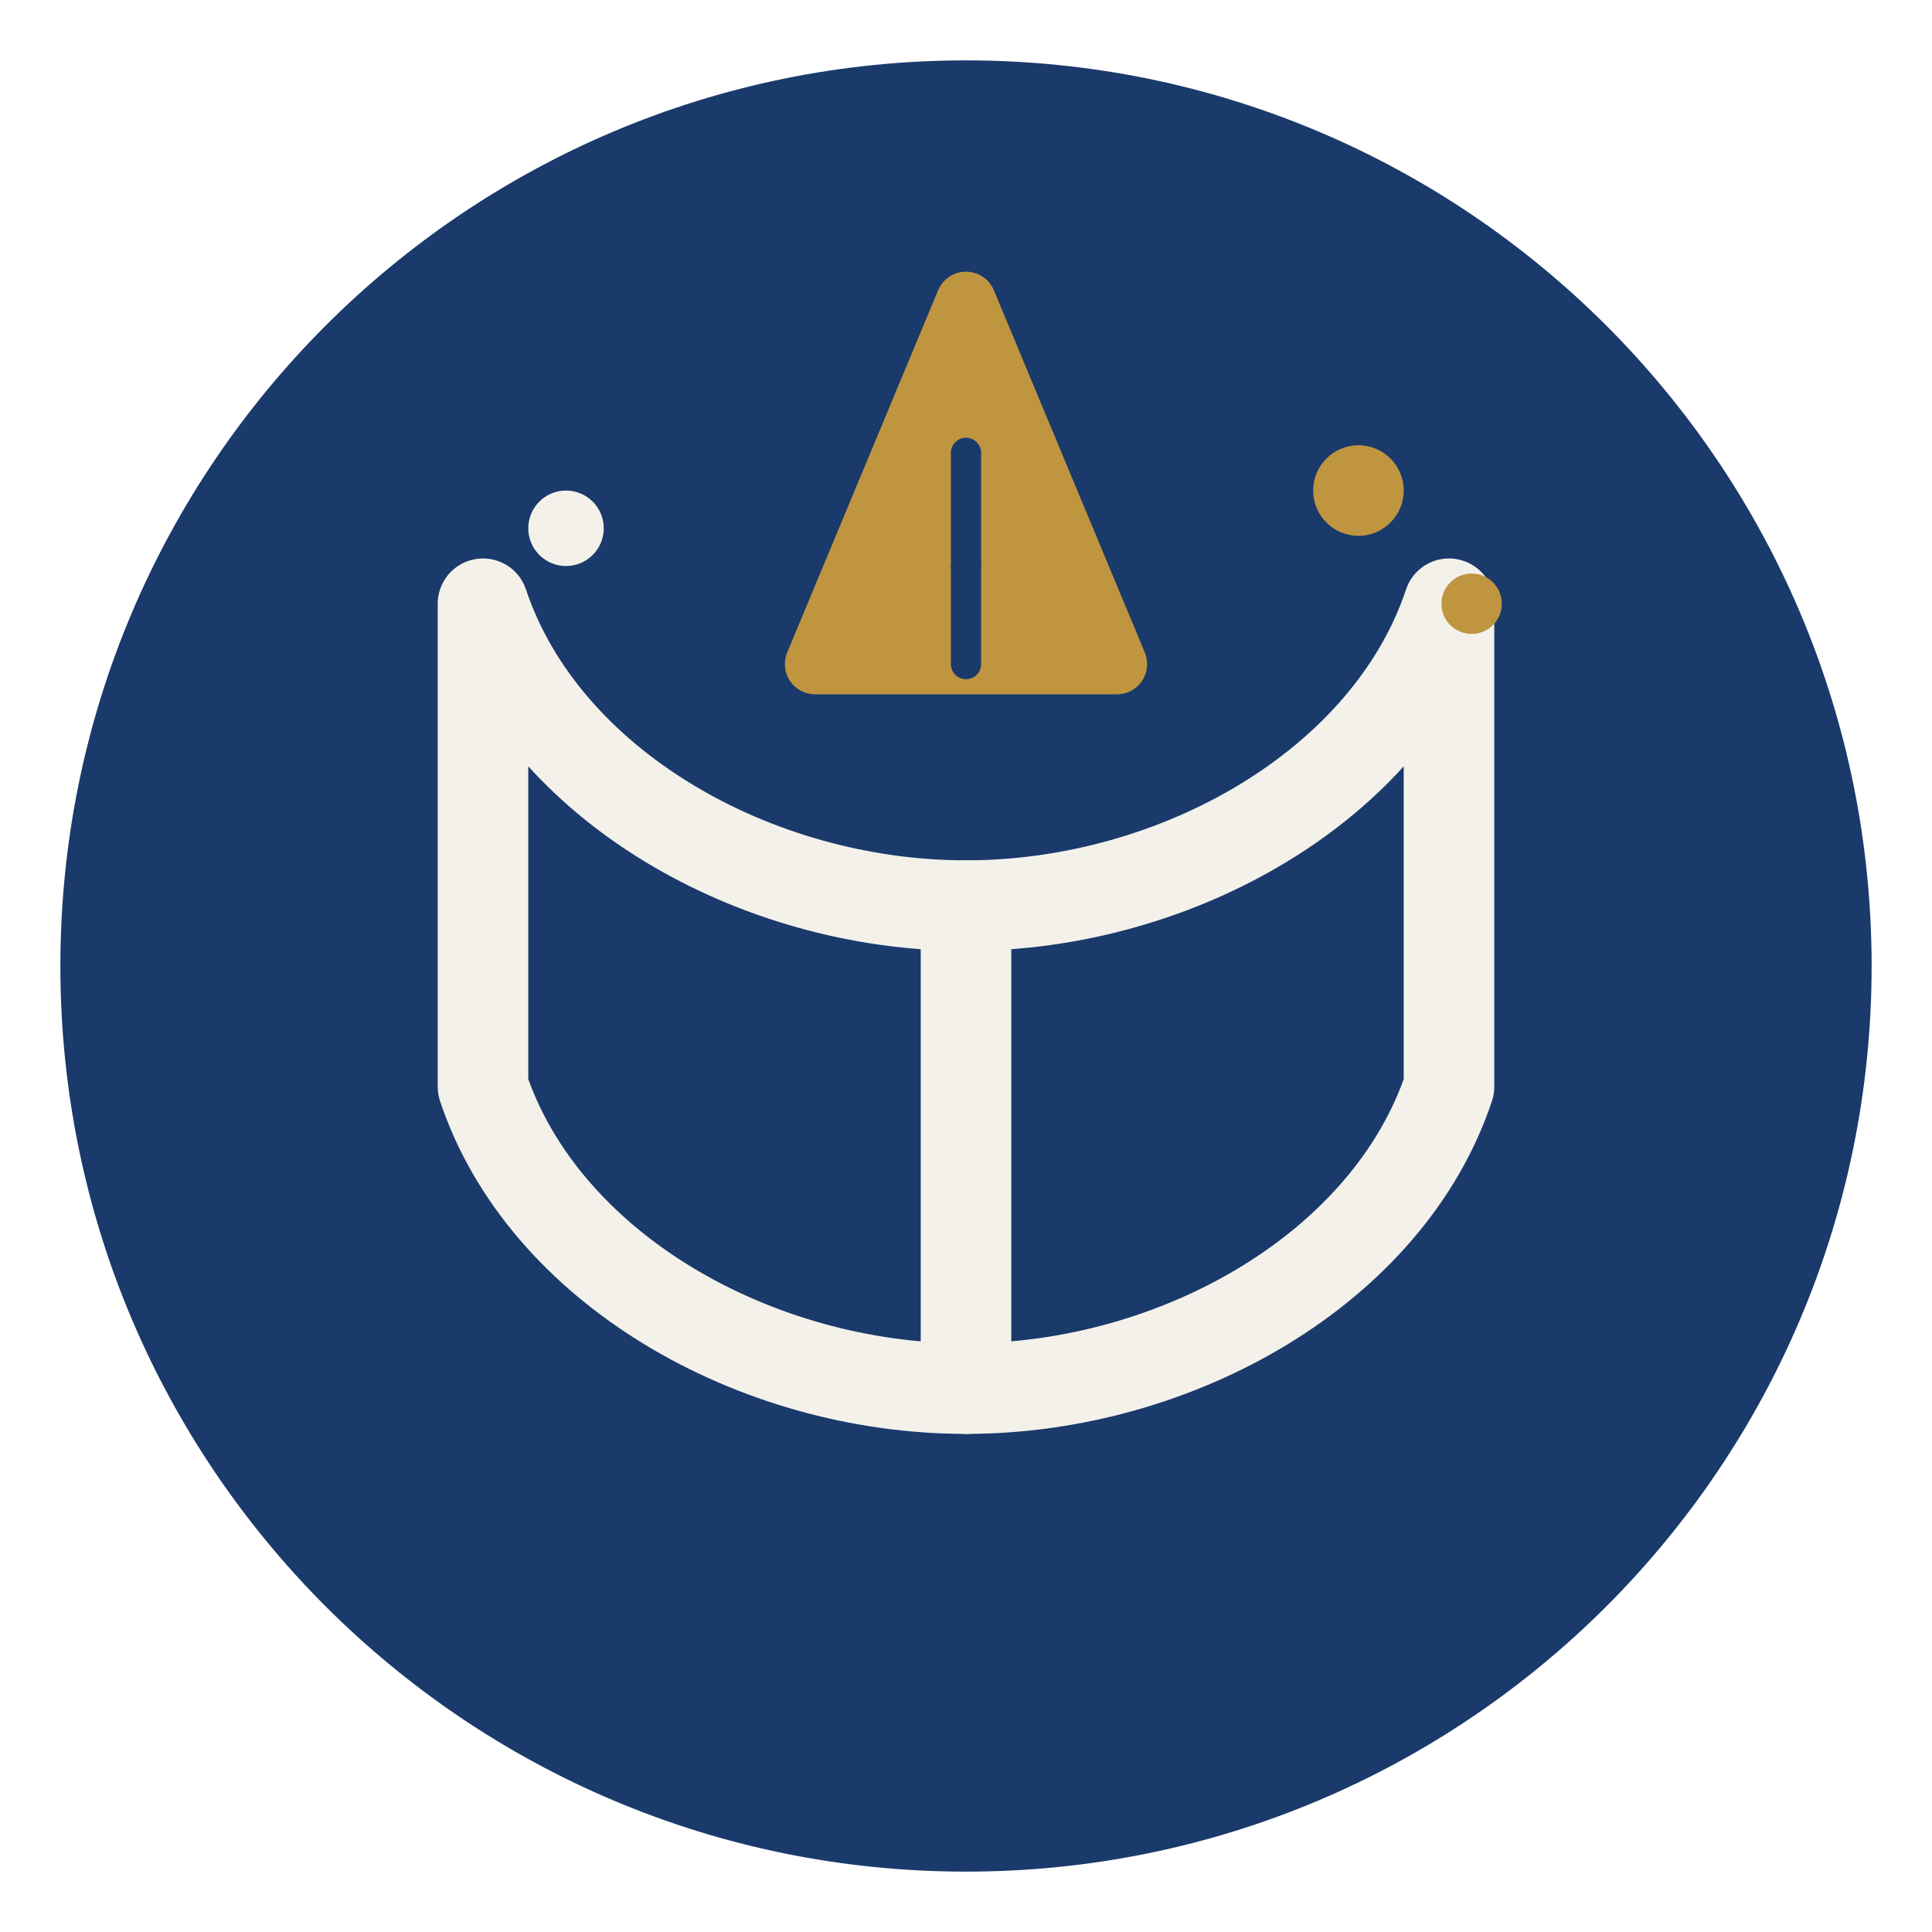
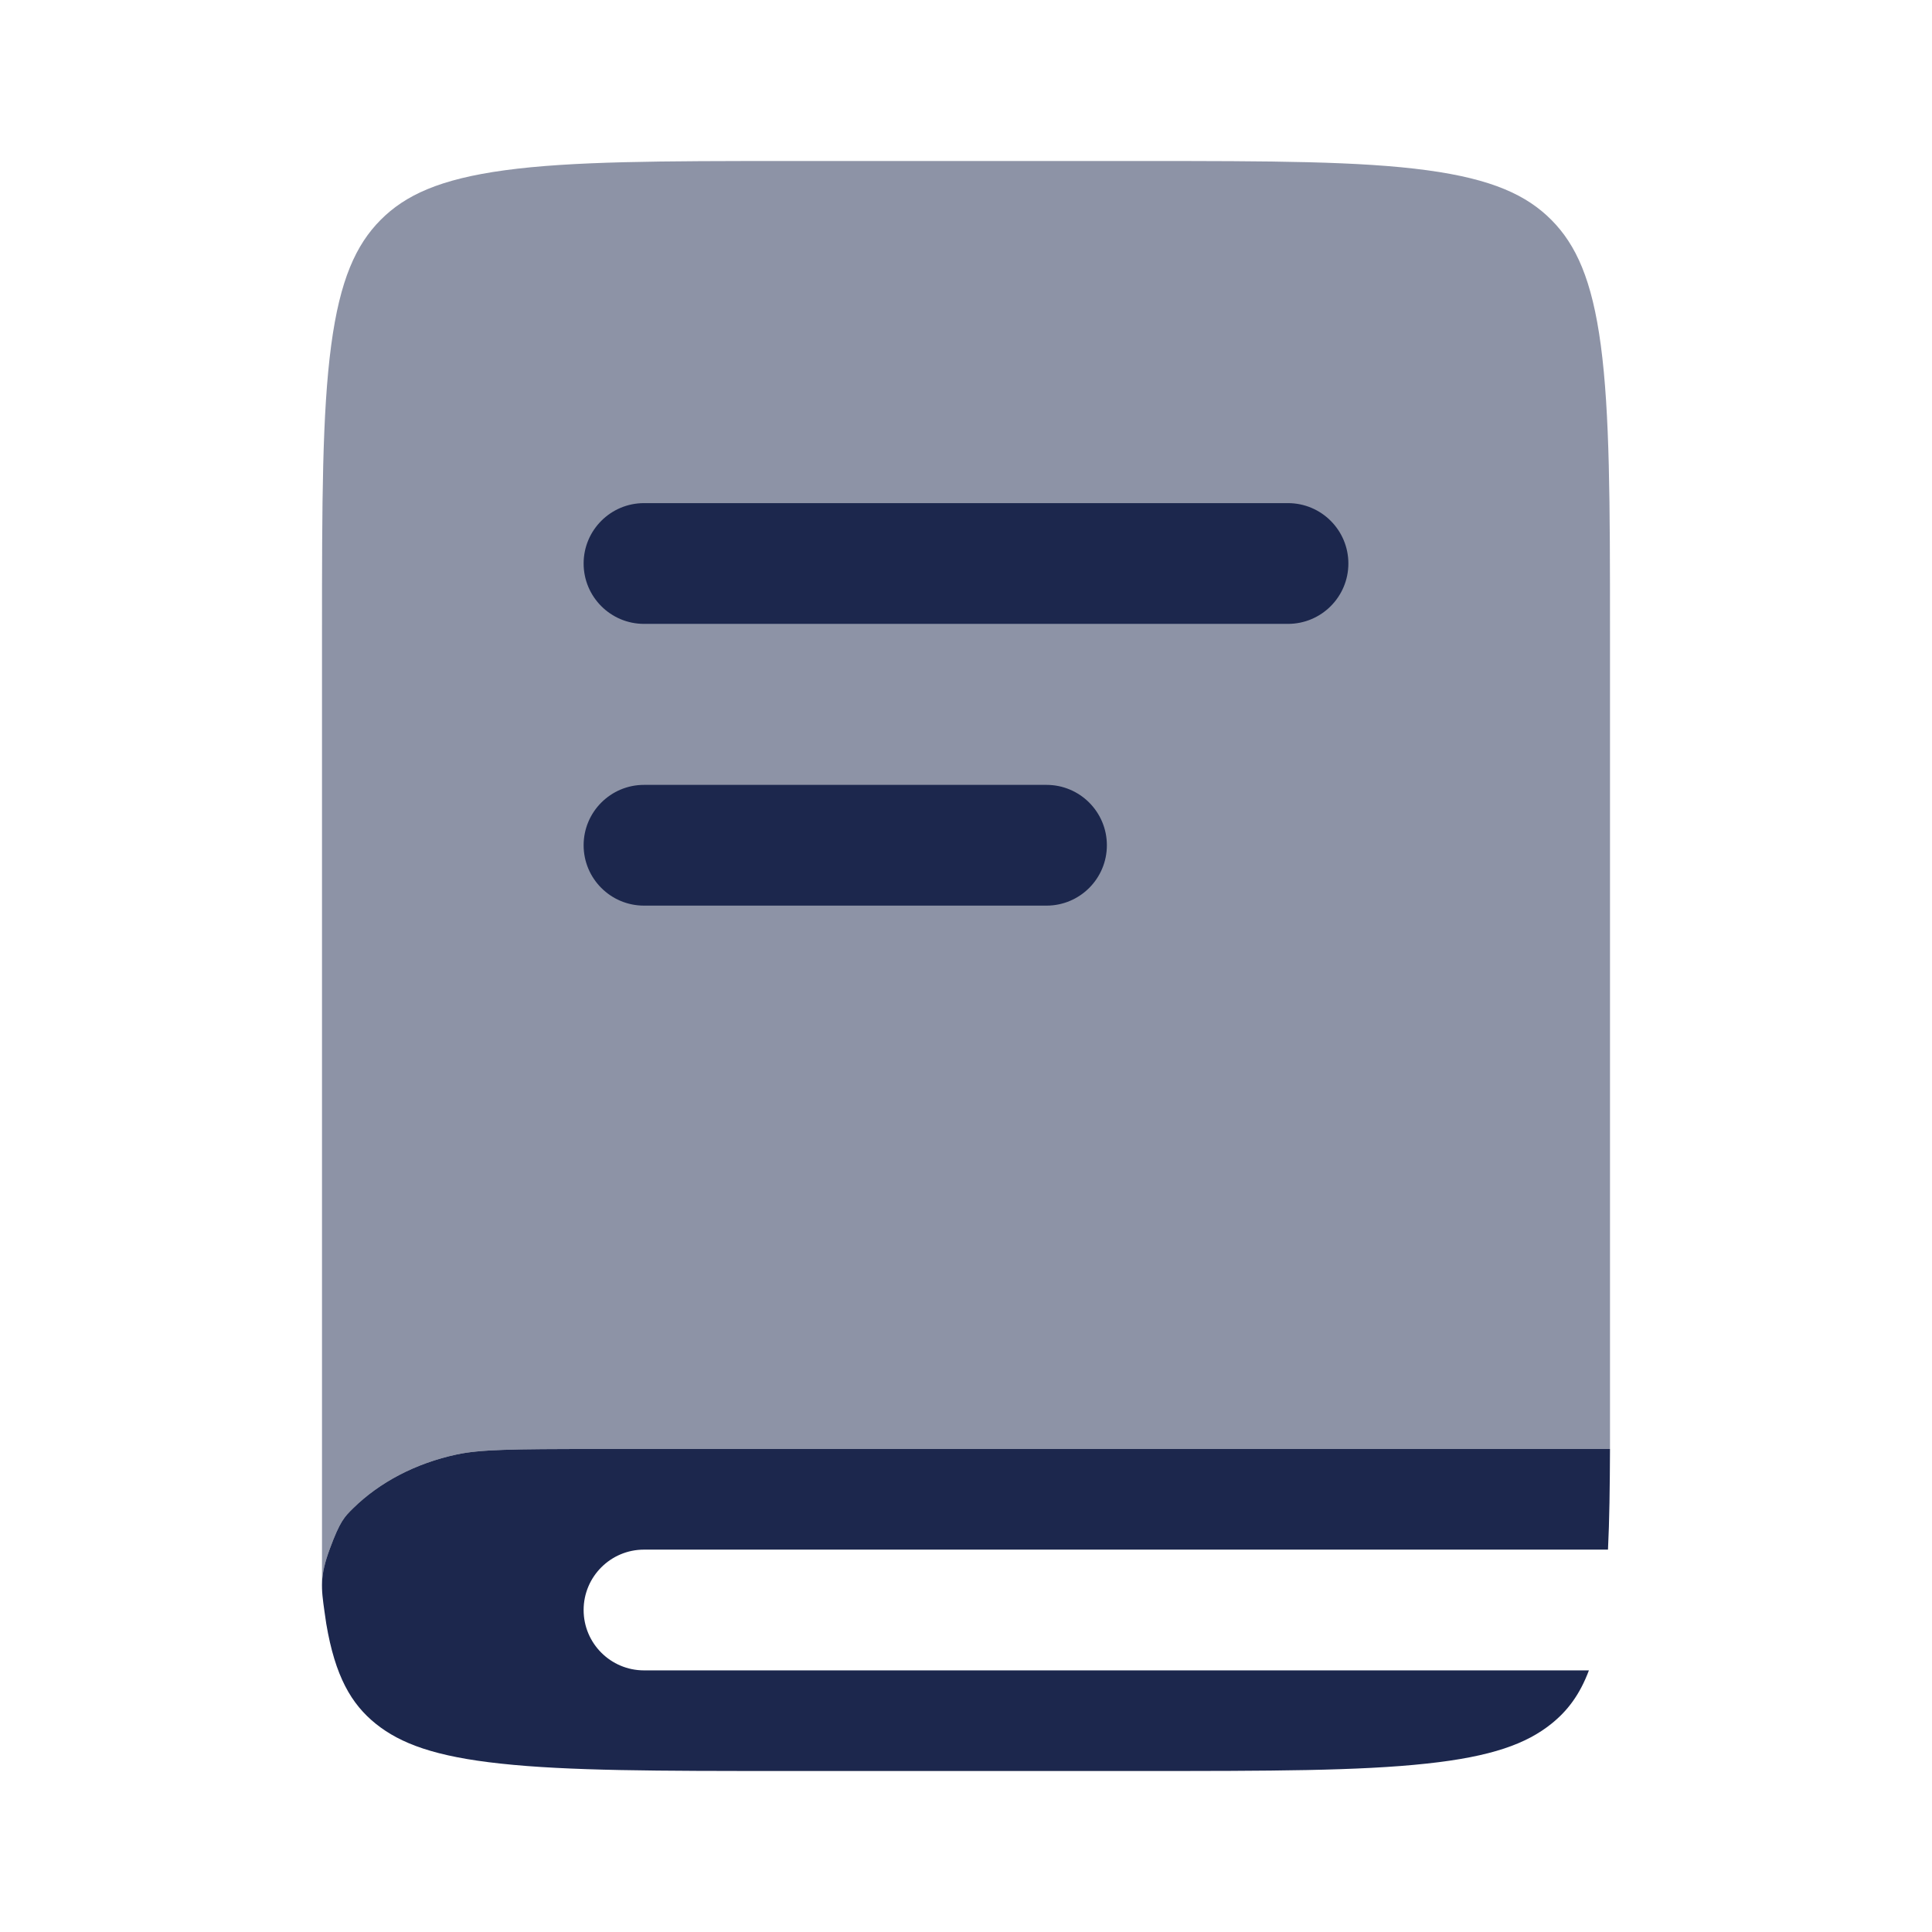
- <svg xmlns="http://www.w3.org/2000/svg" viewBox="0 0 512 512" fill="none">
-   <circle cx="256" cy="256" r="240" fill="#1a3a6b" />
-   <path d="M256 368C200 368 144 336 128 288V160C144 208 200 240 256 240C312 240 368 208 384 160V288C368 336 312 368 256 368Z" stroke="#f4f1ea" stroke-width="24" stroke-linecap="round" stroke-linejoin="round" />
-   <line x1="256" y1="240" x2="256" y2="368" stroke="#f4f1ea" stroke-width="24" stroke-linecap="round" />
-   <path d="M256 80L216 176H296L256 80Z" fill="#bf953f" stroke="#bf953f" stroke-width="16" stroke-linejoin="round" />
-   <line x1="256" y1="120" x2="256" y2="176" stroke="#1a3a6b" stroke-width="8" stroke-linecap="round" />
-   <circle cx="256" cy="150" r="4" fill="#1a3a6b" />
-   <circle cx="360" cy="130" r="12" fill="#bf953f" />
-   <circle cx="390" cy="160" r="8" fill="#bf953f" />
-   <circle cx="150" cy="140" r="10" fill="#f4f1ea" />
+ <svg xmlns="http://www.w3.org/2000/svg" width="800px" height="800px" viewBox="0 0 24 24" fill="none">
+   <path opacity="0.5" d="M4.727 2.733C5.033 2.425 5.461 2.225 6.271 2.115C7.105 2.002 8.209 2 9.793 2H14.207C15.791 2 16.895 2.002 17.729 2.115C18.539 2.225 18.967 2.425 19.273 2.733C19.578 3.041 19.777 3.474 19.886 4.29C19.998 5.131 20 6.245 20 7.842L20 18H7.426C6.342 18 5.964 18.006 5.673 18.068C5.16 18.178 4.714 18.415 4.388 18.735C4.278 18.843 4.224 18.896 4.097 19.24C4.024 19.437 4 19.569 4 19.7V7.842C4 6.245 4.002 5.131 4.114 4.29C4.223 3.474 4.422 3.041 4.727 2.733Z" fill="#1C274D" />
+   <path d="M20 18H7.426C6.342 18 5.964 18.006 5.673 18.068C5.16 18.178 4.714 18.415 4.388 18.735C4.278 18.843 4.224 18.896 4.097 19.24C3.97 19.583 3.99 19.729 4.031 20.02C4.038 20.071 4.045 20.122 4.053 20.171C4.163 20.823 4.363 21.168 4.669 21.414C4.976 21.66 5.406 21.821 6.219 21.908C7.056 21.999 8.165 22 9.755 22H14.185C15.775 22 16.884 21.999 17.721 21.908C18.534 21.821 18.964 21.66 19.271 21.414C19.471 21.254 19.625 21.052 19.738 20.75H8C7.586 20.75 7.25 20.414 7.25 20C7.25 19.586 7.586 19.25 8 19.25H19.975C19.993 18.887 19.998 18.474 20 18Z" fill="#1C274D" />
+   <path d="M7.25 7C7.25 6.586 7.586 6.25 8 6.25H16C16.414 6.25 16.75 6.586 16.75 7C16.75 7.414 16.414 7.75 16 7.75H8C7.586 7.75 7.25 7.414 7.25 7Z" fill="#1C274D" />
+   <path d="M8 9.75C7.586 9.75 7.25 10.086 7.25 10.5C7.25 10.914 7.586 11.25 8 11.25H13C13.414 11.25 13.75 10.914 13.75 10.5C13.75 10.086 13.414 9.75 13 9.75H8Z" fill="#1C274D" />
</svg>
